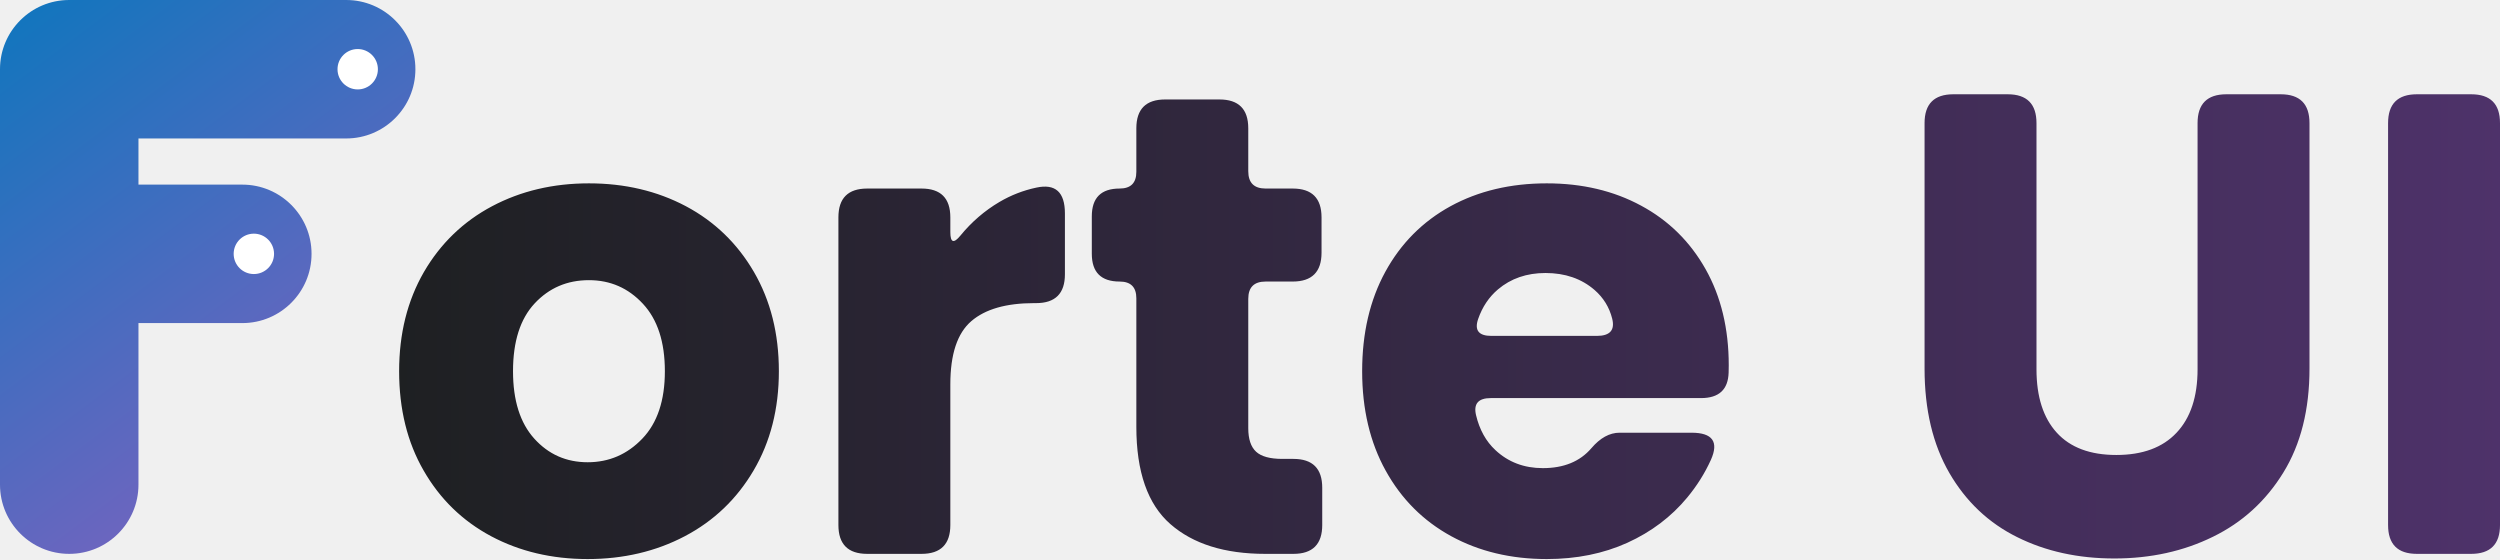
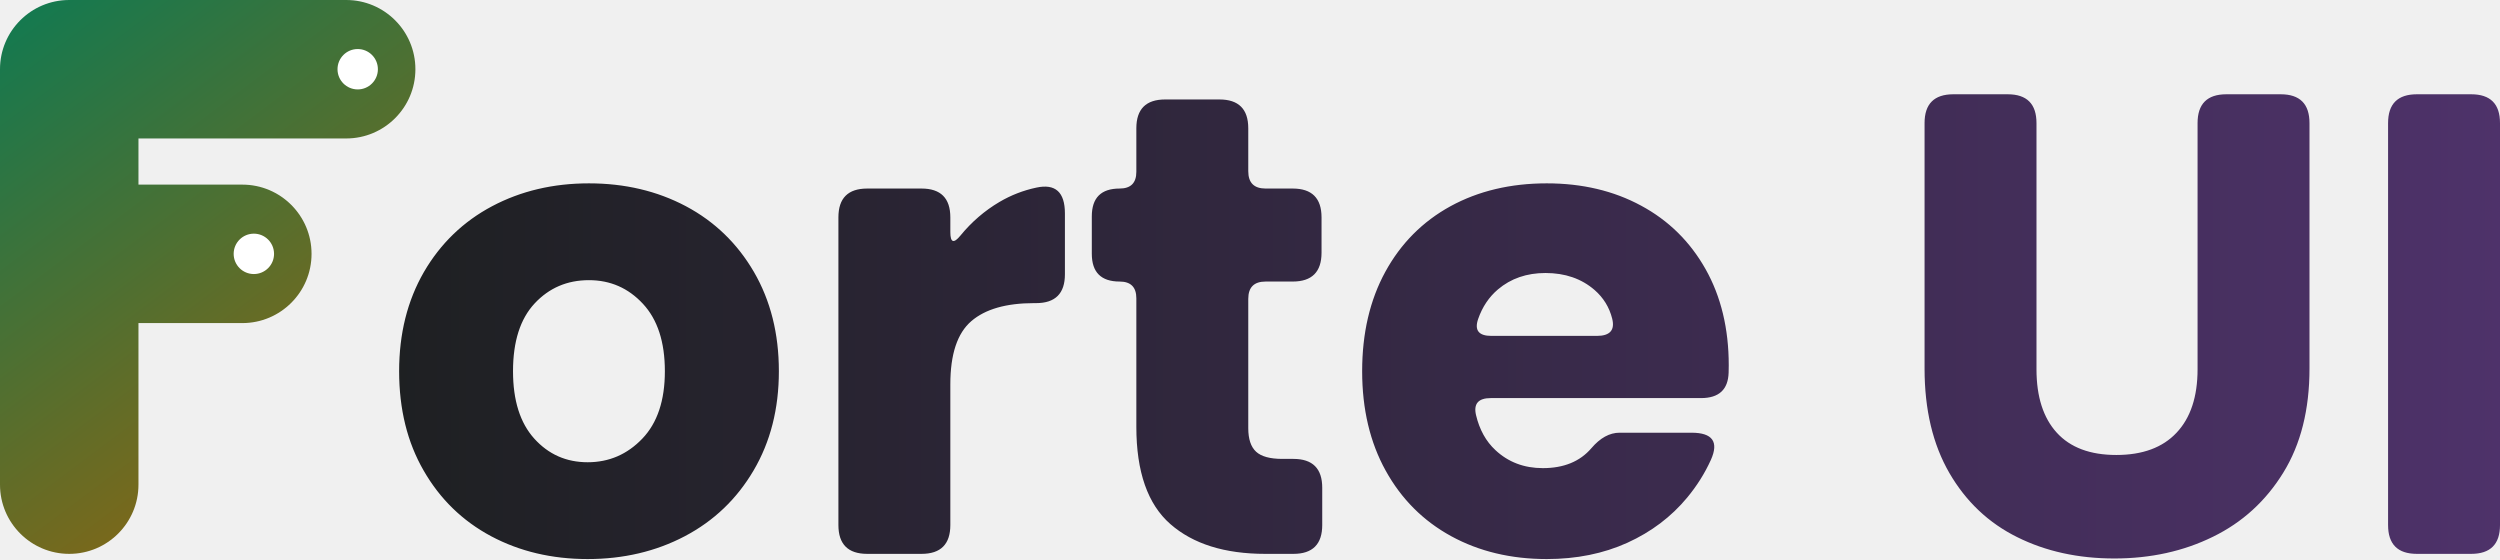
<svg xmlns="http://www.w3.org/2000/svg" viewBox="0 0 216.66 48.5" width="216.66" height="48.5" role="img" aria-label="Forte UI">
  <defs>
    <linearGradient id="g" x1="0" y1="0" x2="36" y2="48" gradientUnits="userSpaceOnUse">
-       <stop offset="0" stop-color="#0e76be" />
-       <stop offset="1" stop-color="#8f5fc0" />
+       <stop offset="0" stop-color="#0f7a52" />
+       <stop offset="1" stop-color="#a16207" />
    </linearGradient>
    <linearGradient id="w" x1="0" y1="0" x2="1" y2="0">
      <stop offset="0" class="w0" />
      <stop offset="1" class="w1" />
    </linearGradient>
  </defs>
  <style>
    .w0 { stop-color: #1e2022; }
    .w1 { stop-color: #4e326a; }
    @media (prefers-color-scheme: dark) {
      .w0 { stop-color: #eceef1; }
      .w1 { stop-color: #c0a7de; }
    }
  </style>
  <path fill="url(#g)" d="M6 0a6 6 0 0 1 6 6v36a6 6 0 0 1 -6 6a6 6 0 0 1 -6 -6v-36a6 6 0 0 1 6 -6zM6 0h24a6 6 0 0 1 6 6a6 6 0 0 1 -6 6h-24a6 6 0 0 1 -6 -6a6 6 0 0 1 6 -6zM6 16h15a6 6 0 0 1 6 6a6 6 0 0 1 -6 6h-15a6 6 0 0 1 -6 -6a6 6 0 0 1 6 -6z" />
  <path fill="#fff" d="M29.25 6a1.75 1.75 0 1 0 3.5 0a1.75 1.75 0 1 0 -3.5 0zM20.25 22a1.75 1.75 0 1 0 3.5 0a1.75 1.75 0 1 0 -3.5 0z" />
  <path fill="url(#w)" d="M50.93 48.45Q46.28 48.45 42.56 46.47Q38.84 44.48 36.72 40.79Q34.59 37.11 34.59 32.17Q34.59 27.29 36.74 23.57Q38.9 19.86 42.65 17.87Q46.39 15.89 51.04 15.89Q55.7 15.89 59.44 17.87Q63.18 19.86 65.34 23.57Q67.5 27.29 67.5 32.17Q67.5 37.05 65.31 40.77Q63.13 44.48 59.35 46.47Q55.58 48.45 50.93 48.45ZM50.93 40.06Q53.71 40.06 55.67 38.01Q57.62 35.97 57.62 32.17Q57.62 28.37 55.72 26.33Q53.82 24.28 51.04 24.28Q48.21 24.28 46.33 26.3Q44.46 28.31 44.46 32.17Q44.46 35.97 46.3 38.01Q48.15 40.06 50.93 40.06ZM82.36 20.12Q82.36 21.49 83.24 20.41Q84.69 18.64 86.62 17.5Q88.12 16.62 89.81 16.26Q92.29 15.72 92.29 18.5L92.29 23.77Q92.29 26.27 89.79 26.27L89.62 26.27Q85.99 26.27 84.18 27.83Q82.36 29.39 82.36 33.3L82.36 45.5Q82.36 48 79.86 48L75.16 48Q72.66 48 72.66 45.5L72.66 18.84Q72.66 16.34 75.16 16.34L79.86 16.34Q82.36 16.34 82.36 18.84L82.36 20.12ZM111.13 39.77L112.09 39.77Q114.59 39.77 114.59 42.27L114.59 45.5Q114.59 48 112.09 48L109.65 48Q104.38 48 101.43 45.42Q98.48 42.84 98.48 36.99L98.48 25.85Q98.48 24.4 97.03 24.4L97.03 24.4Q94.62 24.4 94.62 21.99L94.62 18.75Q94.62 16.34 97.03 16.34L97.03 16.34Q98.48 16.34 98.48 14.89L98.48 11.12Q98.48 8.62 100.98 8.62L105.68 8.62Q108.18 8.62 108.18 11.12L108.18 14.84Q108.18 16.34 109.68 16.34L112.03 16.34Q114.53 16.34 114.53 18.84L114.53 21.9Q114.53 24.4 112.03 24.4L109.68 24.4Q108.18 24.4 108.18 25.9L108.18 37.11Q108.18 38.52 108.86 39.15Q109.54 39.77 111.13 39.77ZM149.82 31.66Q149.82 31.97 149.81 32.28Q149.75 34.5 147.42 34.5L129.2 34.5Q127.57 34.5 127.92 35.98Q128.37 37.87 129.6 39.01Q131.27 40.57 133.71 40.57Q136.43 40.57 137.91 38.85Q139.06 37.5 140.36 37.5L146.59 37.5Q149.33 37.5 148.27 39.86Q147.48 41.6 146.22 43.12Q144.15 45.62 141.03 47.04Q137.91 48.45 134.05 48.45Q129.4 48.45 125.77 46.47Q122.13 44.48 120.09 40.79Q118.05 37.11 118.05 32.17Q118.05 27.23 120.06 23.55Q122.08 19.86 125.71 17.87Q129.34 15.89 134.05 15.89Q138.65 15.89 142.22 17.82Q145.79 19.74 147.81 23.32Q149.82 26.89 149.82 31.66ZM128.1 27.65Q127.6 29.11 129.25 29.11L138.39 29.11Q140.09 29.11 139.72 27.62Q139.35 26.14 138.19 25.13Q136.49 23.66 133.94 23.66Q131.5 23.66 129.82 25.08Q128.65 26.07 128.1 27.65ZM166.79 10.67Q166.79 8.17 169.29 8.17L173.99 8.17Q176.49 8.17 176.49 10.67L176.49 32Q176.49 35.57 178.25 37.5Q180.01 39.43 183.41 39.43Q186.82 39.43 188.63 37.5Q190.45 35.57 190.45 32L190.45 10.67Q190.45 8.17 192.95 8.17L197.65 8.17Q200.15 8.17 200.15 10.67L200.15 31.94Q200.15 37.28 197.88 40.96Q195.61 44.65 191.78 46.52Q187.95 48.4 183.24 48.4Q178.53 48.4 174.82 46.55Q171.1 44.71 168.94 40.99Q166.79 37.28 166.79 31.94L166.79 10.67ZM206.96 10.67Q206.96 8.17 209.46 8.17L214.16 8.17Q216.66 8.17 216.66 10.67L216.66 45.5Q216.66 48 214.16 48L209.46 48Q206.96 48 206.96 45.5L206.96 10.67Z" />
</svg>
